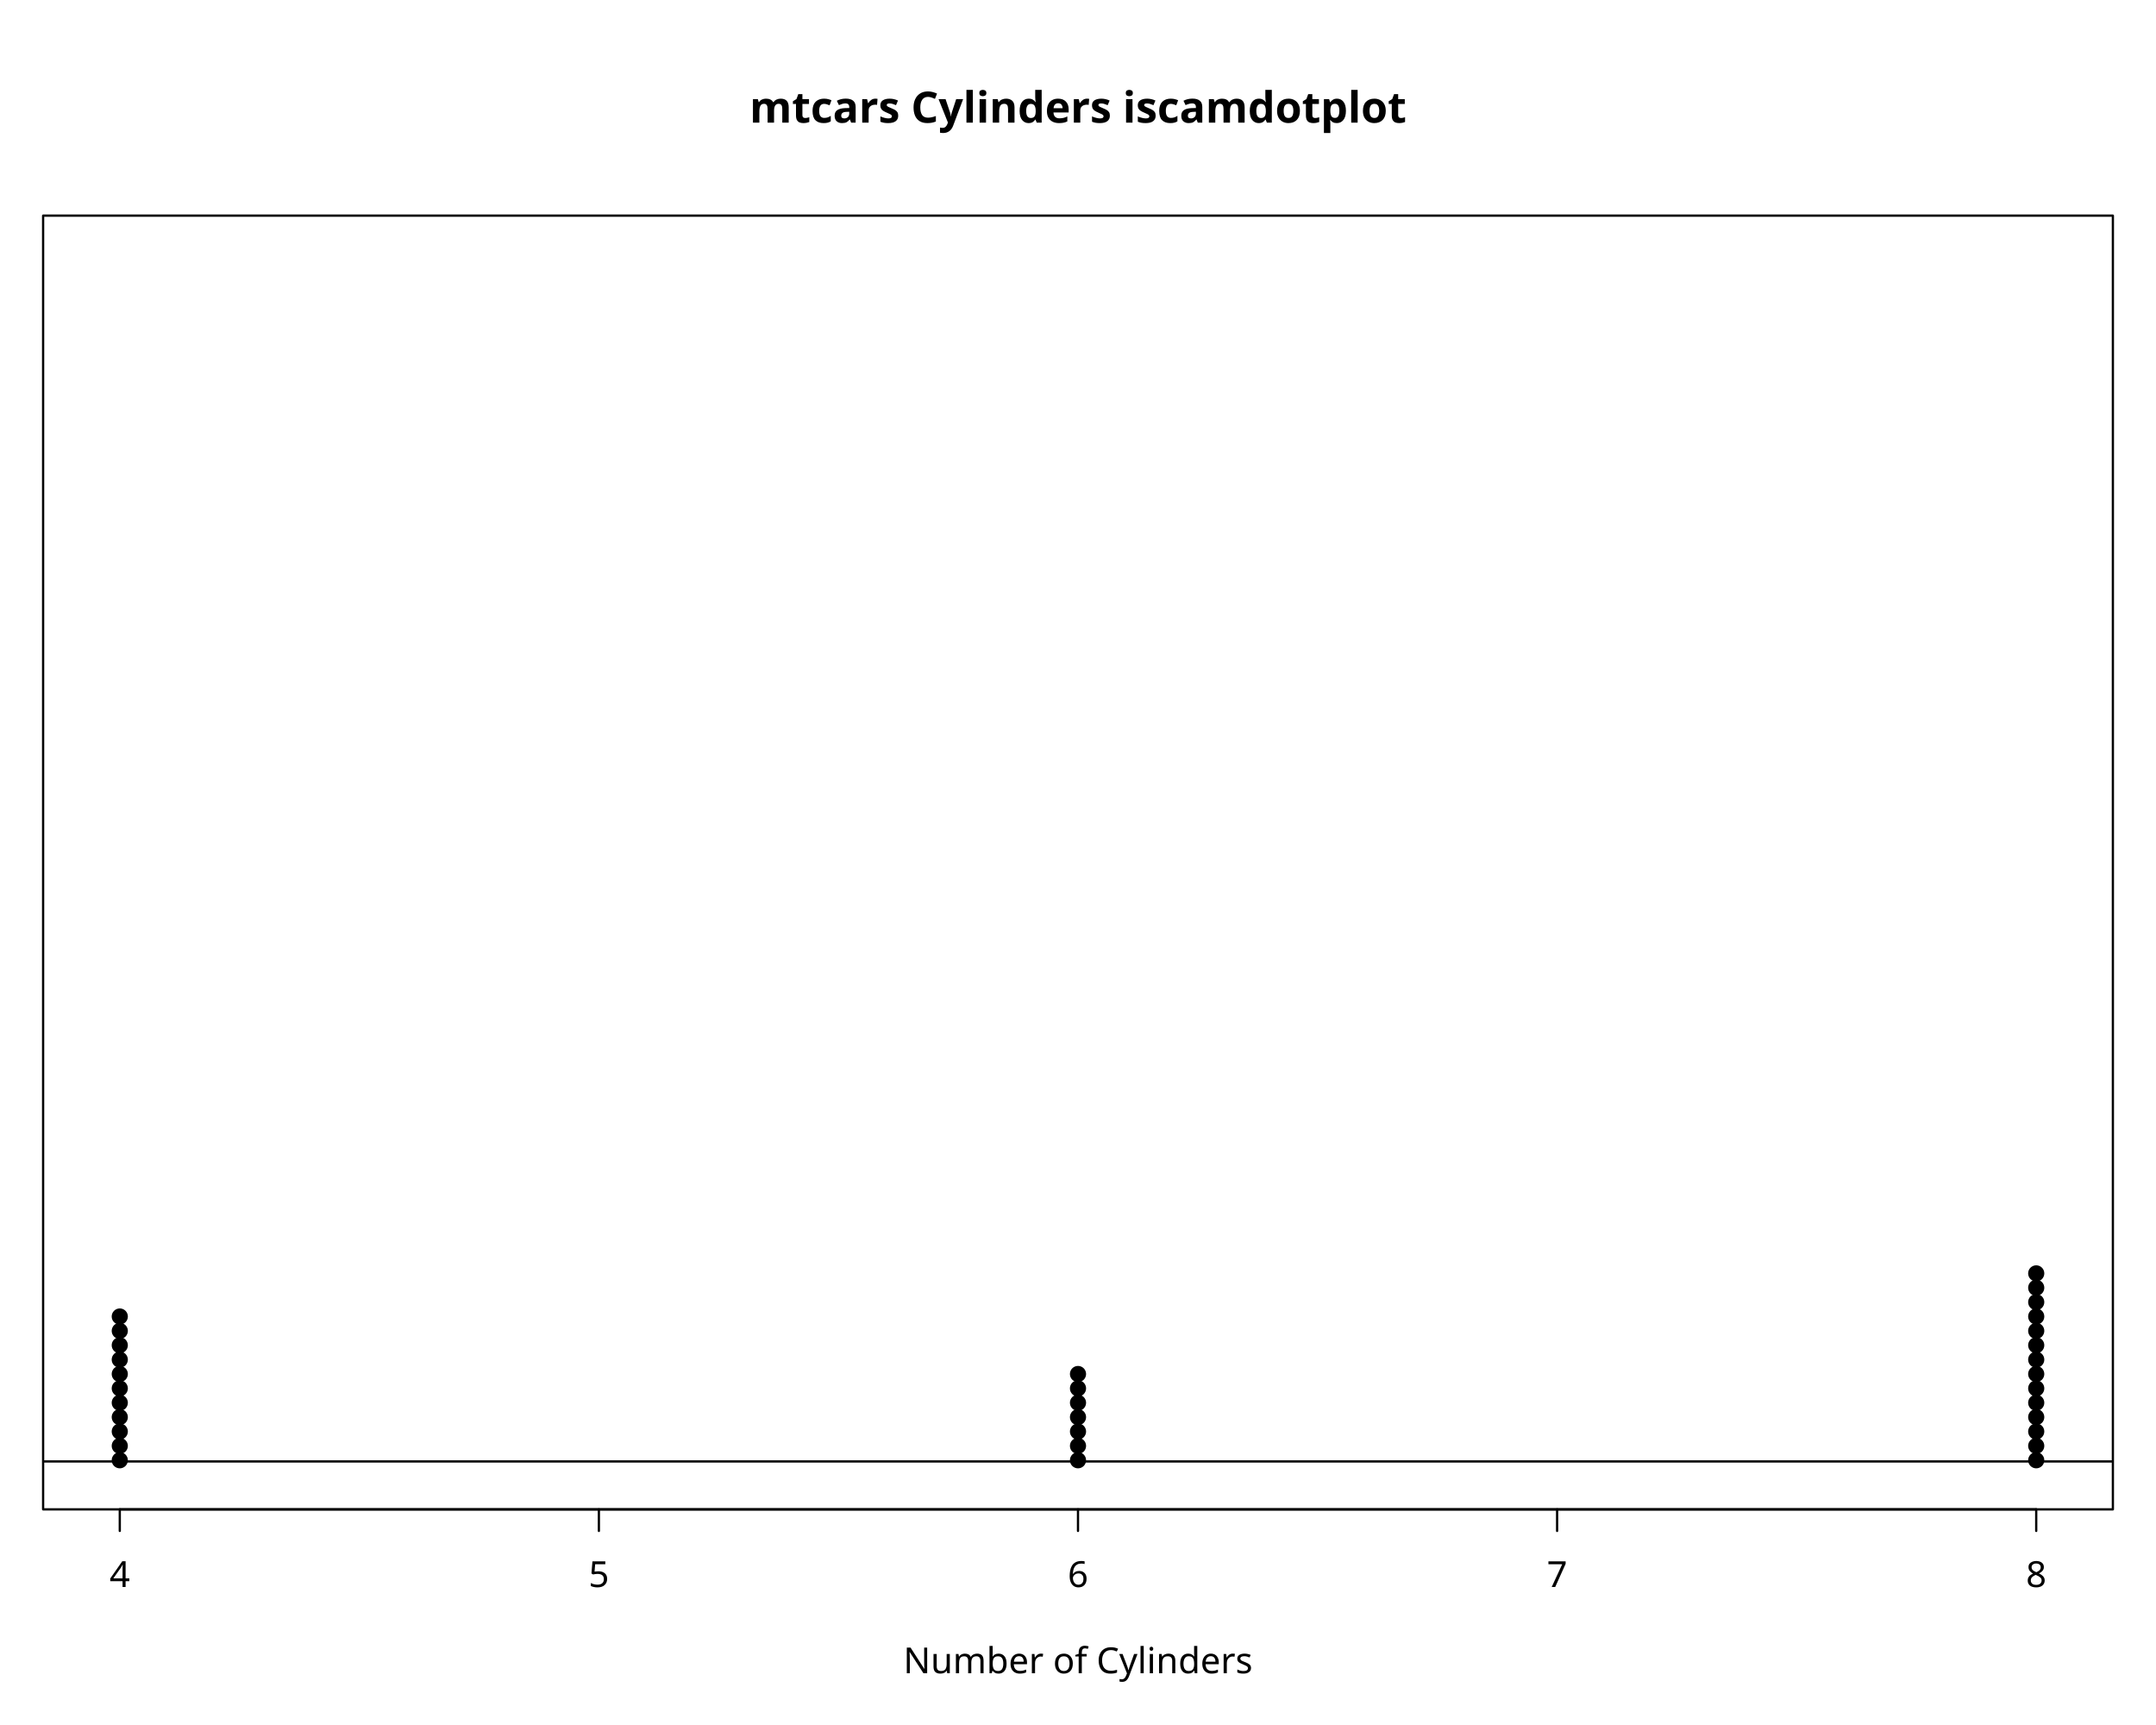
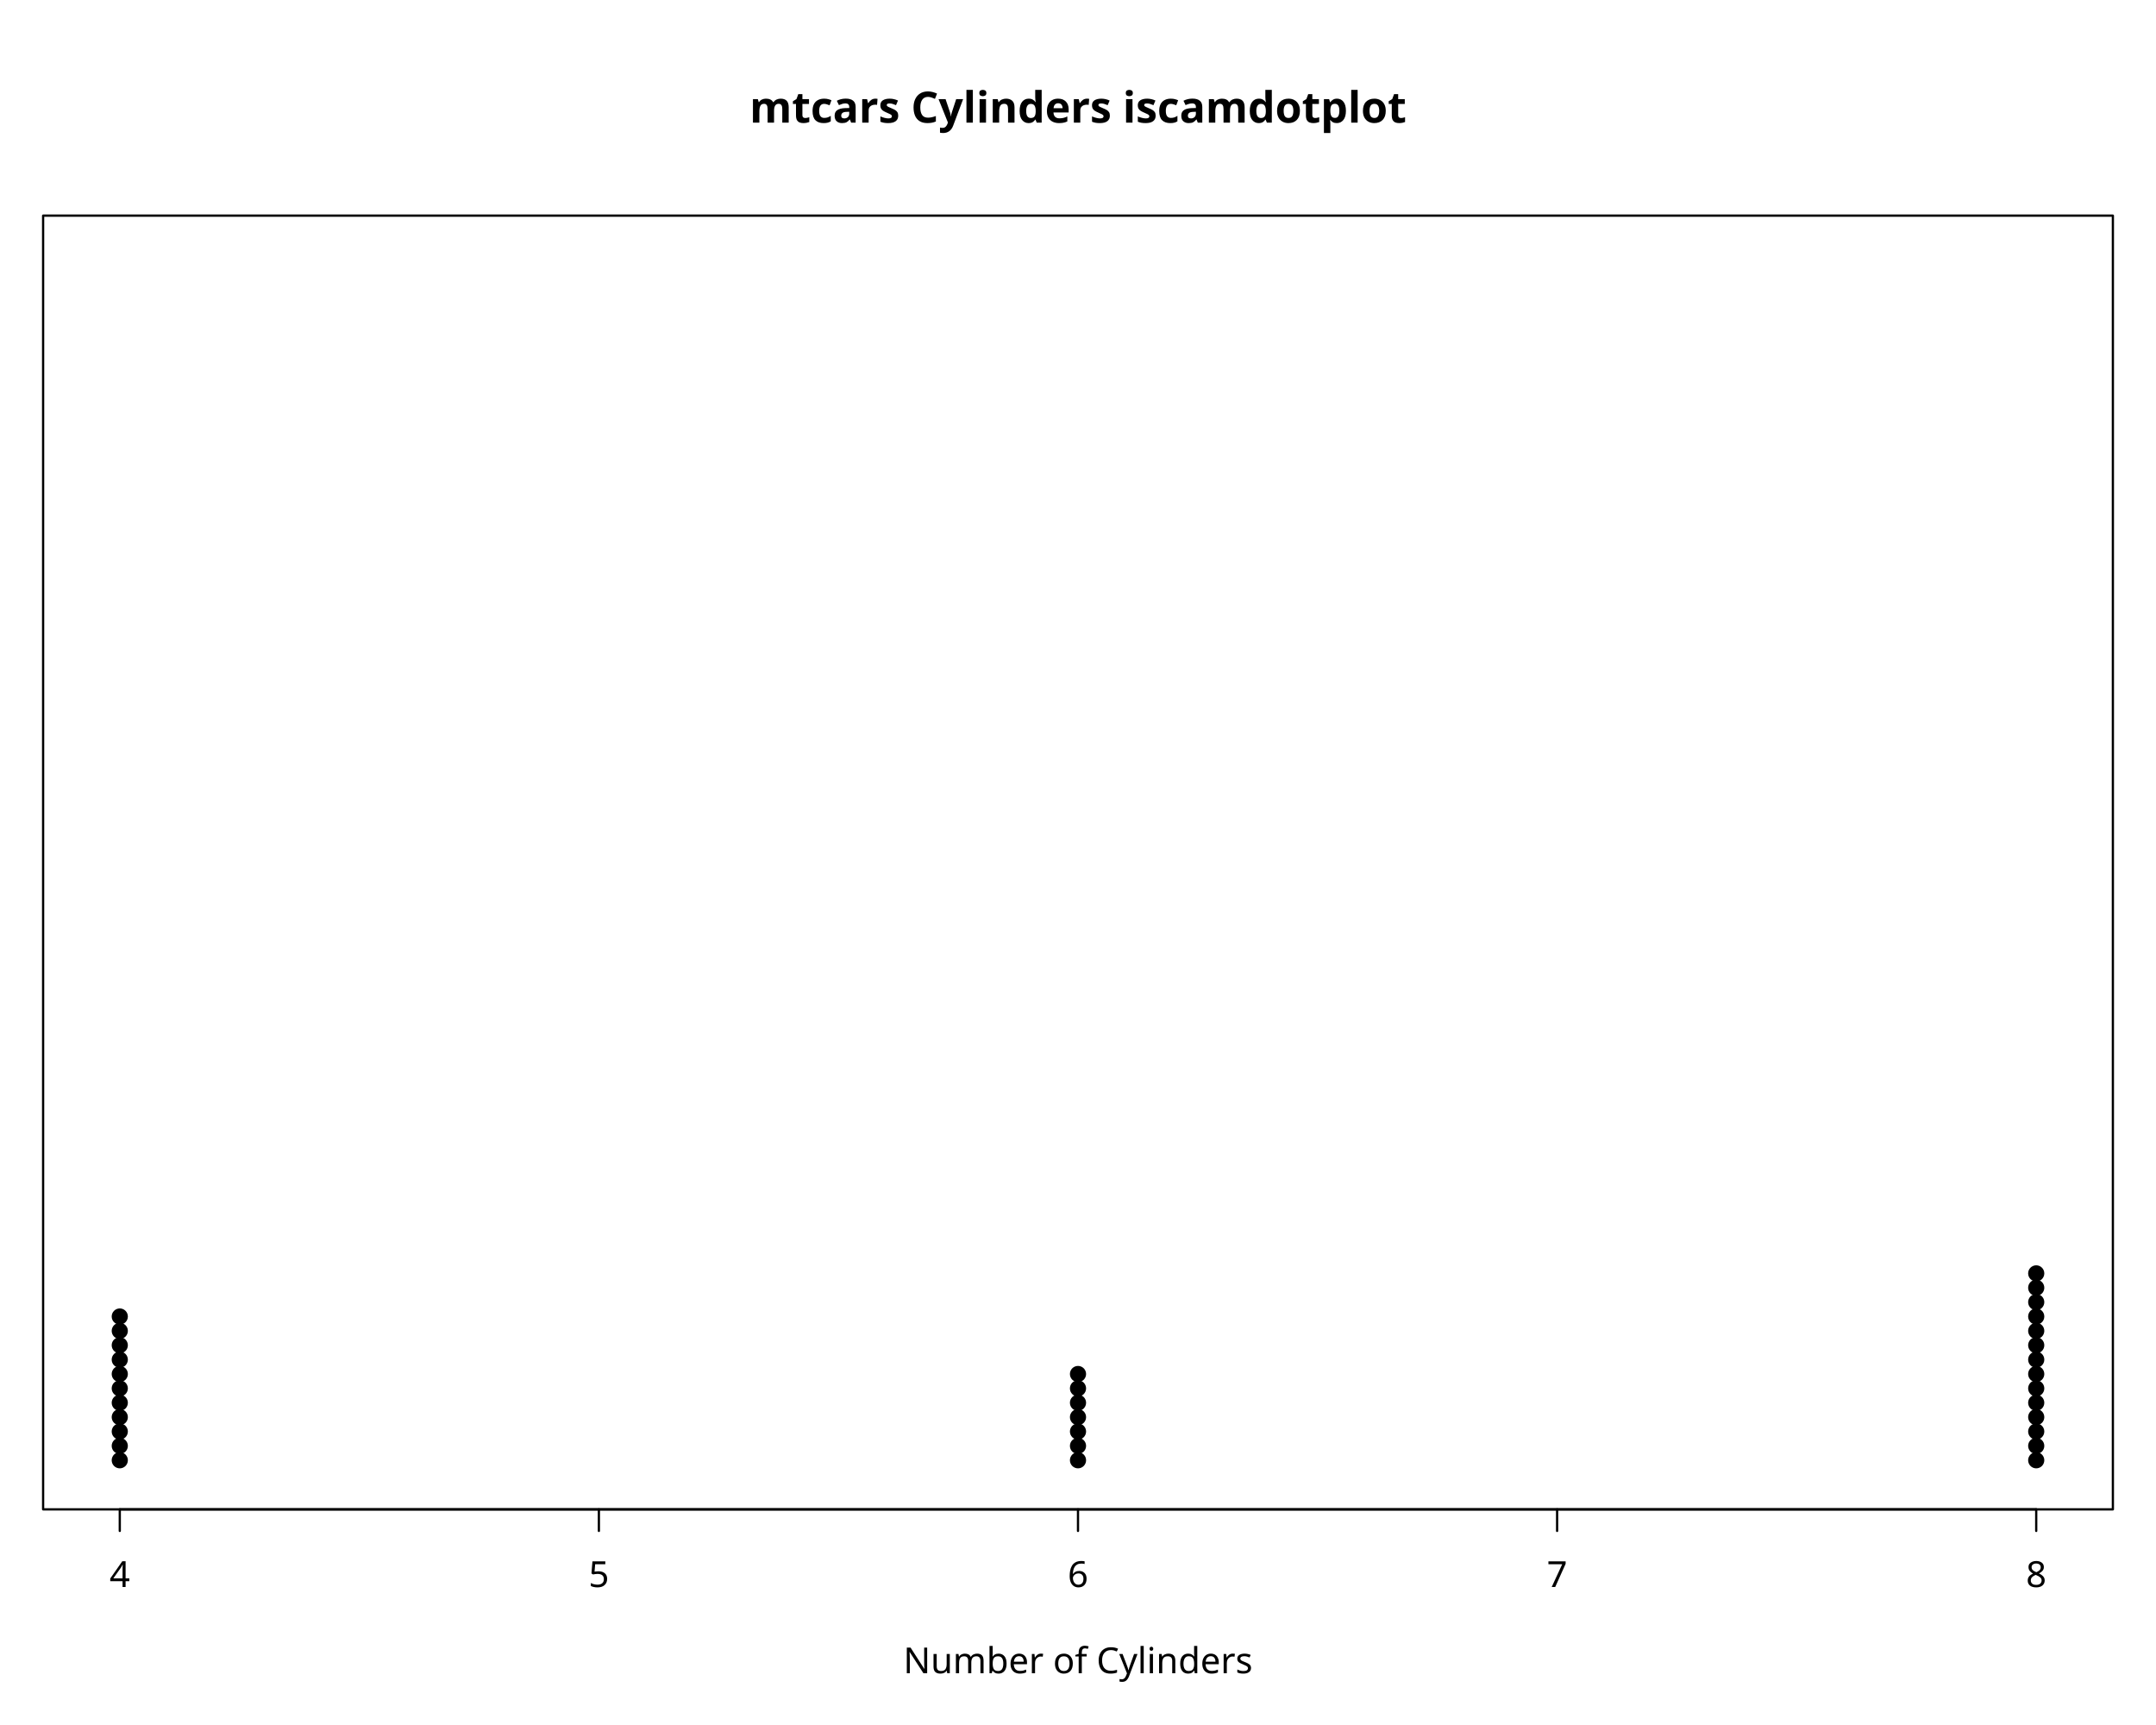
<svg xmlns="http://www.w3.org/2000/svg" class="svglite" data-engine-version="2.0" width="720.00pt" height="576.00pt" viewBox="0 0 720.00 576.00">
  <defs>
    <style type="text/css">
    .svglite line, .svglite polyline, .svglite polygon, .svglite path, .svglite rect, .svglite circle {
      fill: none;
      stroke: #000000;
      stroke-linecap: round;
      stroke-linejoin: round;
      stroke-miterlimit: 10.00;
    }
  </style>
  </defs>
  <rect width="100%" height="100%" style="stroke: none; fill: #FFFFFF;" />
  <defs>
    <clipPath id="cpMC4wMHw3MjAuMDB8MC4wMHw1NzYuMDA=">
      <rect x="0.00" y="0.00" width="720.00" height="576.00" />
    </clipPath>
  </defs>
  <g clip-path="url(#cpMC4wMHw3MjAuMDB8MC4wMHw1NzYuMDA=)">
    <polygon points="14.40,504.00 705.60,504.00 705.60,72.00 14.40,72.00 " style="stroke-width: 0.75; fill: none;" />
    <line x1="40.00" y1="504.00" x2="680.00" y2="504.00" style="stroke-width: 0.75;" />
    <line x1="40.00" y1="504.00" x2="40.00" y2="511.20" style="stroke-width: 0.75;" />
    <line x1="200.00" y1="504.00" x2="200.00" y2="511.20" style="stroke-width: 0.75;" />
    <line x1="360.00" y1="504.00" x2="360.00" y2="511.20" style="stroke-width: 0.75;" />
    <line x1="520.00" y1="504.00" x2="520.00" y2="511.20" style="stroke-width: 0.75;" />
    <line x1="680.00" y1="504.00" x2="680.00" y2="511.20" style="stroke-width: 0.75;" />
    <text x="40.00" y="529.92" text-anchor="middle" style="font-size: 12.00px; font-family: sans;" textLength="6.67px" lengthAdjust="spacingAndGlyphs">4</text>
    <text x="200.00" y="529.92" text-anchor="middle" style="font-size: 12.00px; font-family: sans;" textLength="6.67px" lengthAdjust="spacingAndGlyphs">5</text>
    <text x="360.00" y="529.92" text-anchor="middle" style="font-size: 12.00px; font-family: sans;" textLength="6.67px" lengthAdjust="spacingAndGlyphs">6</text>
    <text x="520.00" y="529.92" text-anchor="middle" style="font-size: 12.00px; font-family: sans;" textLength="6.67px" lengthAdjust="spacingAndGlyphs">7</text>
    <text x="680.00" y="529.92" text-anchor="middle" style="font-size: 12.00px; font-family: sans;" textLength="6.67px" lengthAdjust="spacingAndGlyphs">8</text>
+     <text x="360.00" y="40.96" text-anchor="middle" style="font-size: 14.40px; font-weight: bold; font-family: sans;" textLength="192.10px" lengthAdjust="spacingAndGlyphs">mtcars Cylinders iscamdotplot</text>
+     <text x="360.00" y="558.72" text-anchor="middle" style="font-size: 12.00px; font-family: sans;" textLength="109.39px" lengthAdjust="spacingAndGlyphs">Number of Cylinders</text>
  </g>
  <defs>
    <clipPath id="cpMTQuNDB8NzA1LjYwfDcyLjAwfDUwNC4wMA==">
      <rect x="14.40" y="72.00" width="691.20" height="432.00" />
    </clipPath>
  </defs>
  <g clip-path="url(#cpMTQuNDB8NzA1LjYwfDcyLjAwfDUwNC4wMA==)">
    <circle cx="40.00" cy="487.60" r="2.70" style="stroke-width: 0.75; stroke: none; fill: #000000;" />
    <circle cx="40.00" cy="482.80" r="2.70" style="stroke-width: 0.75; stroke: none; fill: #000000;" />
    <circle cx="40.00" cy="478.00" r="2.70" style="stroke-width: 0.75; stroke: none; fill: #000000;" />
    <circle cx="40.00" cy="473.20" r="2.70" style="stroke-width: 0.75; stroke: none; fill: #000000;" />
    <circle cx="40.00" cy="468.40" r="2.70" style="stroke-width: 0.75; stroke: none; fill: #000000;" />
    <circle cx="40.00" cy="463.60" r="2.70" style="stroke-width: 0.75; stroke: none; fill: #000000;" />
    <circle cx="40.00" cy="458.80" r="2.70" style="stroke-width: 0.75; stroke: none; fill: #000000;" />
    <circle cx="40.00" cy="454.00" r="2.70" style="stroke-width: 0.75; stroke: none; fill: #000000;" />
    <circle cx="40.00" cy="449.20" r="2.70" style="stroke-width: 0.75; stroke: none; fill: #000000;" />
    <circle cx="40.00" cy="444.40" r="2.70" style="stroke-width: 0.75; stroke: none; fill: #000000;" />
    <circle cx="40.00" cy="439.60" r="2.70" style="stroke-width: 0.75; stroke: none; fill: #000000;" />
    <circle cx="360.00" cy="487.60" r="2.70" style="stroke-width: 0.75; stroke: none; fill: #000000;" />
    <circle cx="360.00" cy="482.80" r="2.70" style="stroke-width: 0.75; stroke: none; fill: #000000;" />
    <circle cx="360.00" cy="478.00" r="2.70" style="stroke-width: 0.75; stroke: none; fill: #000000;" />
    <circle cx="360.00" cy="473.20" r="2.70" style="stroke-width: 0.75; stroke: none; fill: #000000;" />
    <circle cx="360.00" cy="468.40" r="2.70" style="stroke-width: 0.75; stroke: none; fill: #000000;" />
    <circle cx="360.00" cy="463.60" r="2.70" style="stroke-width: 0.75; stroke: none; fill: #000000;" />
    <circle cx="360.00" cy="458.80" r="2.70" style="stroke-width: 0.75; stroke: none; fill: #000000;" />
    <circle cx="680.00" cy="487.60" r="2.70" style="stroke-width: 0.75; stroke: none; fill: #000000;" />
    <circle cx="680.00" cy="482.80" r="2.70" style="stroke-width: 0.75; stroke: none; fill: #000000;" />
    <circle cx="680.00" cy="478.00" r="2.70" style="stroke-width: 0.75; stroke: none; fill: #000000;" />
    <circle cx="680.00" cy="473.20" r="2.70" style="stroke-width: 0.75; stroke: none; fill: #000000;" />
    <circle cx="680.00" cy="468.40" r="2.70" style="stroke-width: 0.75; stroke: none; fill: #000000;" />
    <circle cx="680.00" cy="463.60" r="2.70" style="stroke-width: 0.75; stroke: none; fill: #000000;" />
    <circle cx="680.00" cy="458.80" r="2.70" style="stroke-width: 0.75; stroke: none; fill: #000000;" />
    <circle cx="680.00" cy="454.00" r="2.70" style="stroke-width: 0.75; stroke: none; fill: #000000;" />
    <circle cx="680.00" cy="449.20" r="2.70" style="stroke-width: 0.75; stroke: none; fill: #000000;" />
    <circle cx="680.00" cy="444.40" r="2.70" style="stroke-width: 0.75; stroke: none; fill: #000000;" />
    <circle cx="680.00" cy="439.60" r="2.70" style="stroke-width: 0.75; stroke: none; fill: #000000;" />
    <circle cx="680.00" cy="434.80" r="2.70" style="stroke-width: 0.75; stroke: none; fill: #000000;" />
    <circle cx="680.00" cy="430.00" r="2.70" style="stroke-width: 0.75; stroke: none; fill: #000000;" />
    <circle cx="680.00" cy="425.20" r="2.70" style="stroke-width: 0.75; stroke: none; fill: #000000;" />
-     <line x1="14.40" y1="488.00" x2="705.60" y2="488.00" style="stroke-width: 0.75;" />
-   </g>
-   <g clip-path="url(#cpMC4wMHw3MjAuMDB8MC4wMHw1NzYuMDA=)">
-     <text x="360.00" y="40.96" text-anchor="middle" style="font-size: 14.40px; font-weight: bold; font-family: sans;" textLength="192.10px" lengthAdjust="spacingAndGlyphs">mtcars Cylinders iscamdotplot</text>
-     <text x="360.00" y="558.72" text-anchor="middle" style="font-size: 12.00px; font-family: sans;" textLength="109.39px" lengthAdjust="spacingAndGlyphs">Number of Cylinders</text>
  </g>
</svg>
